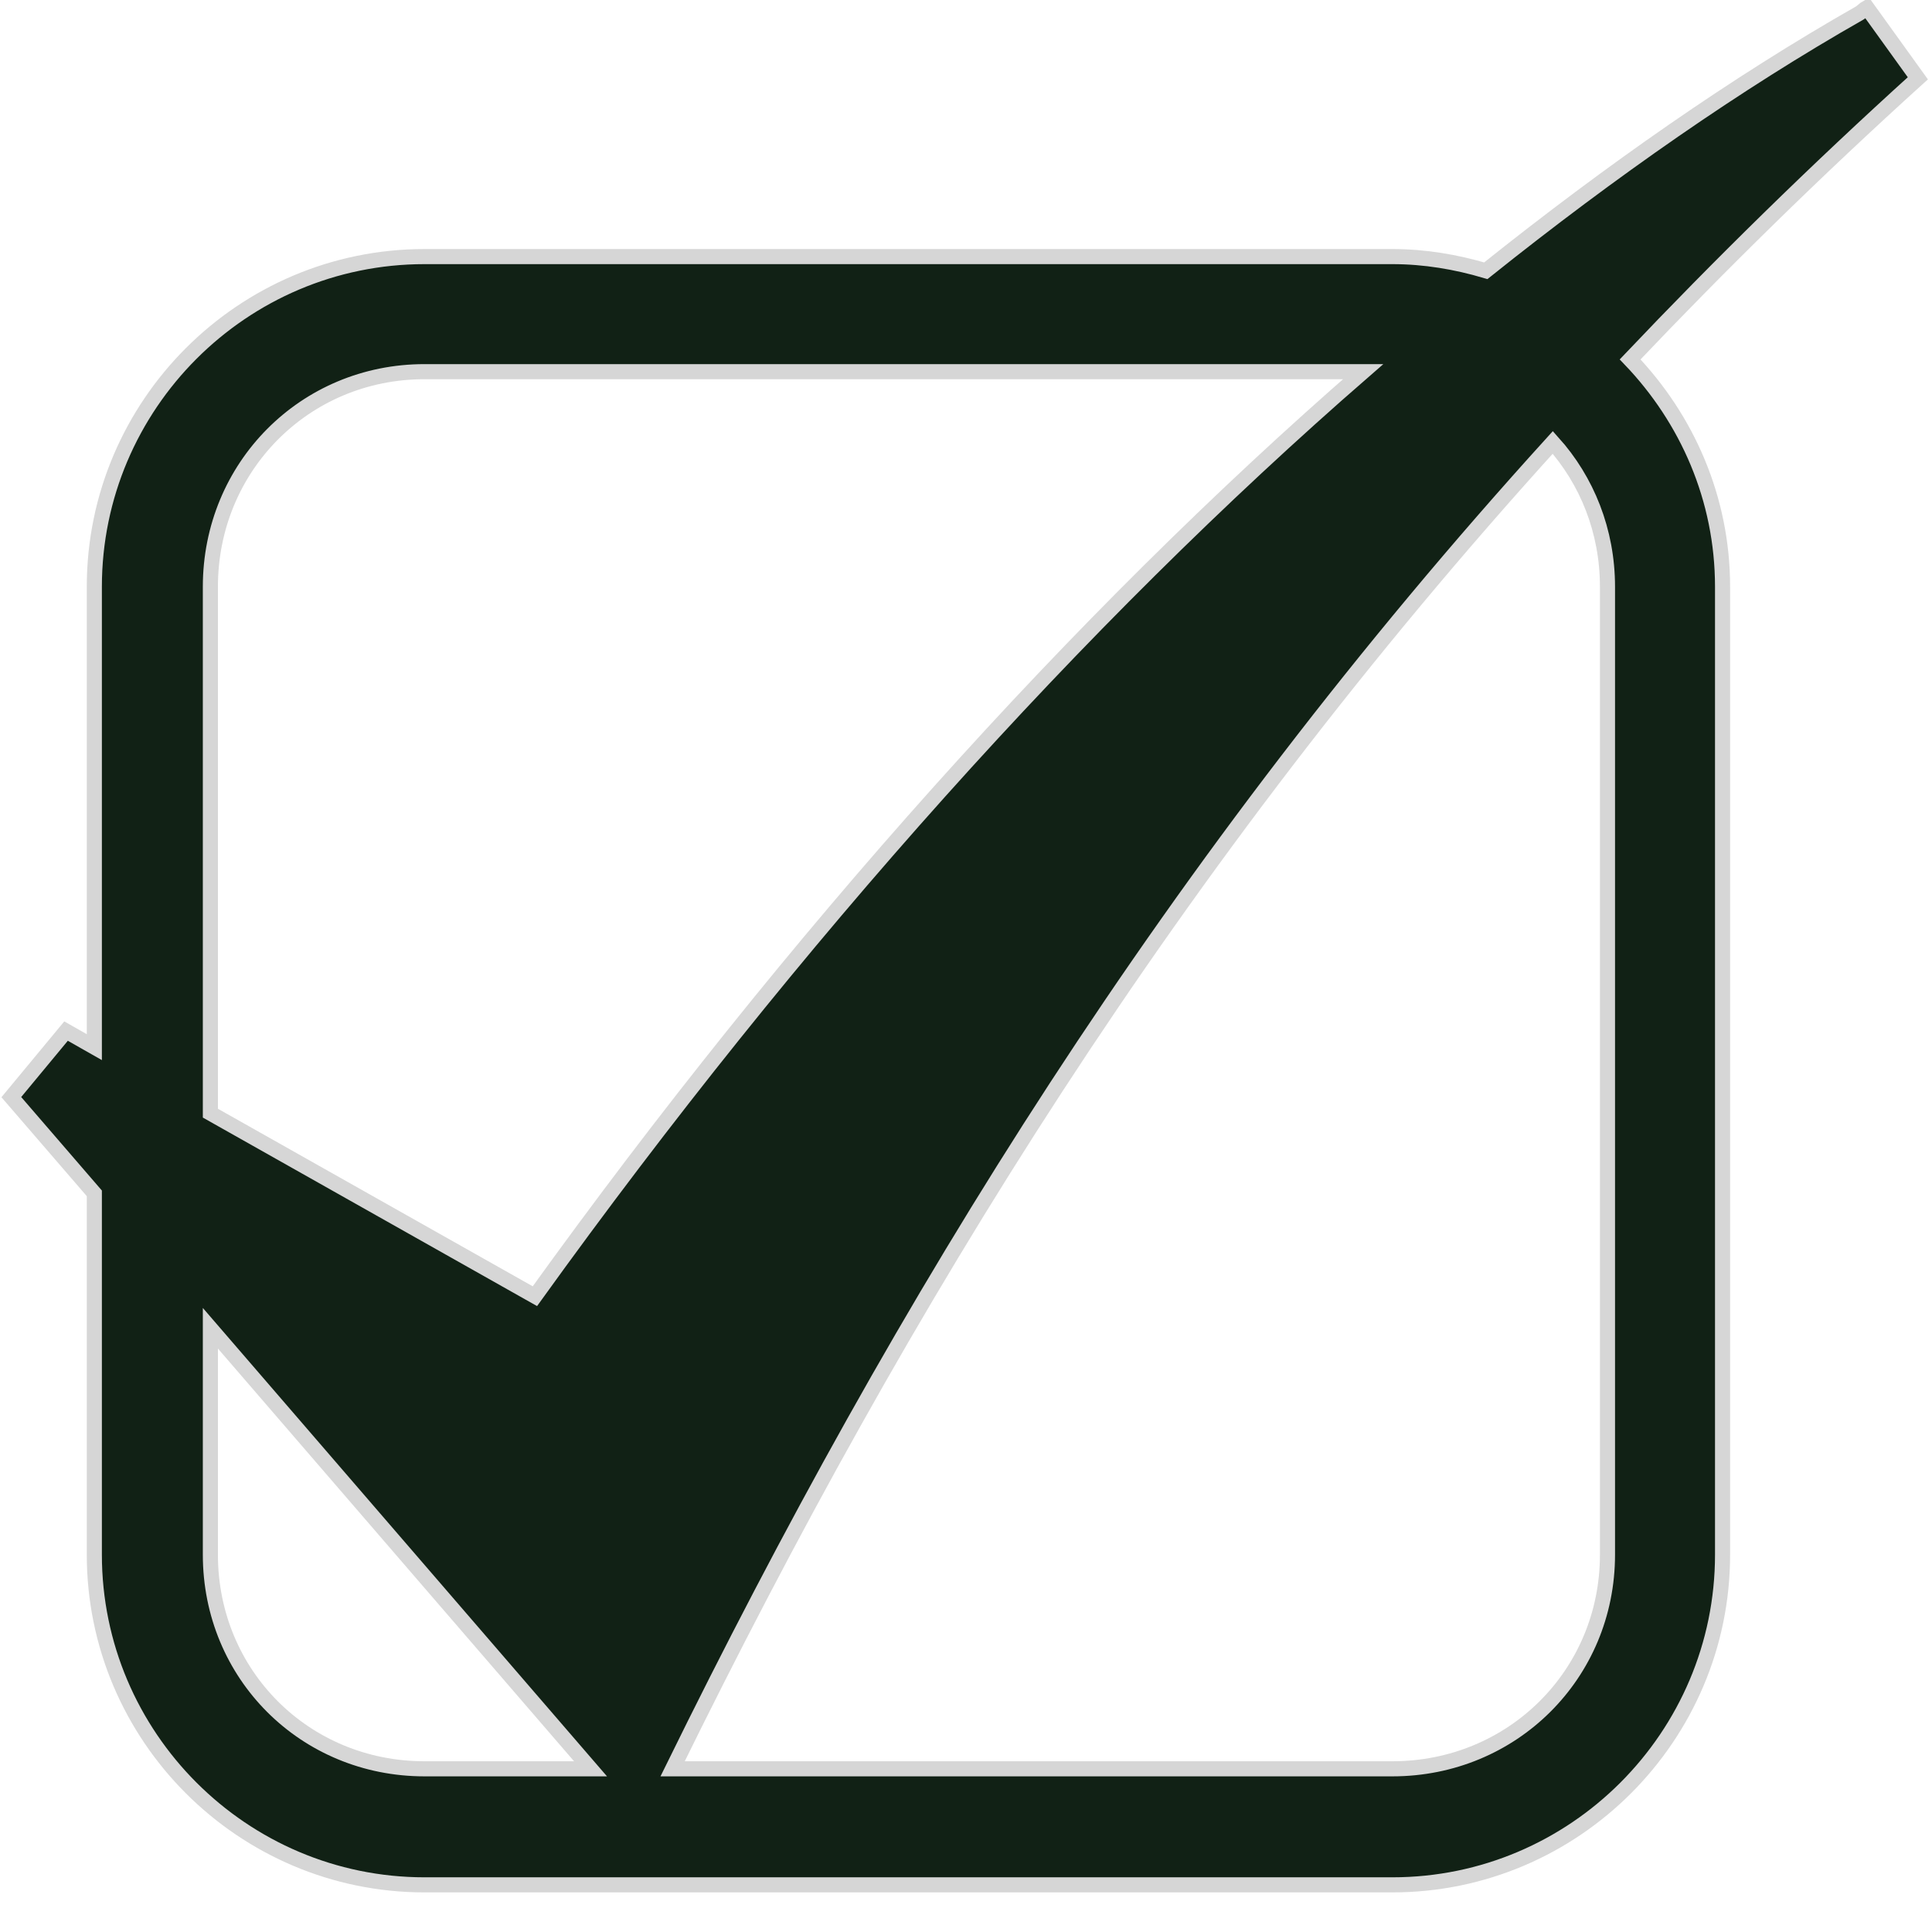
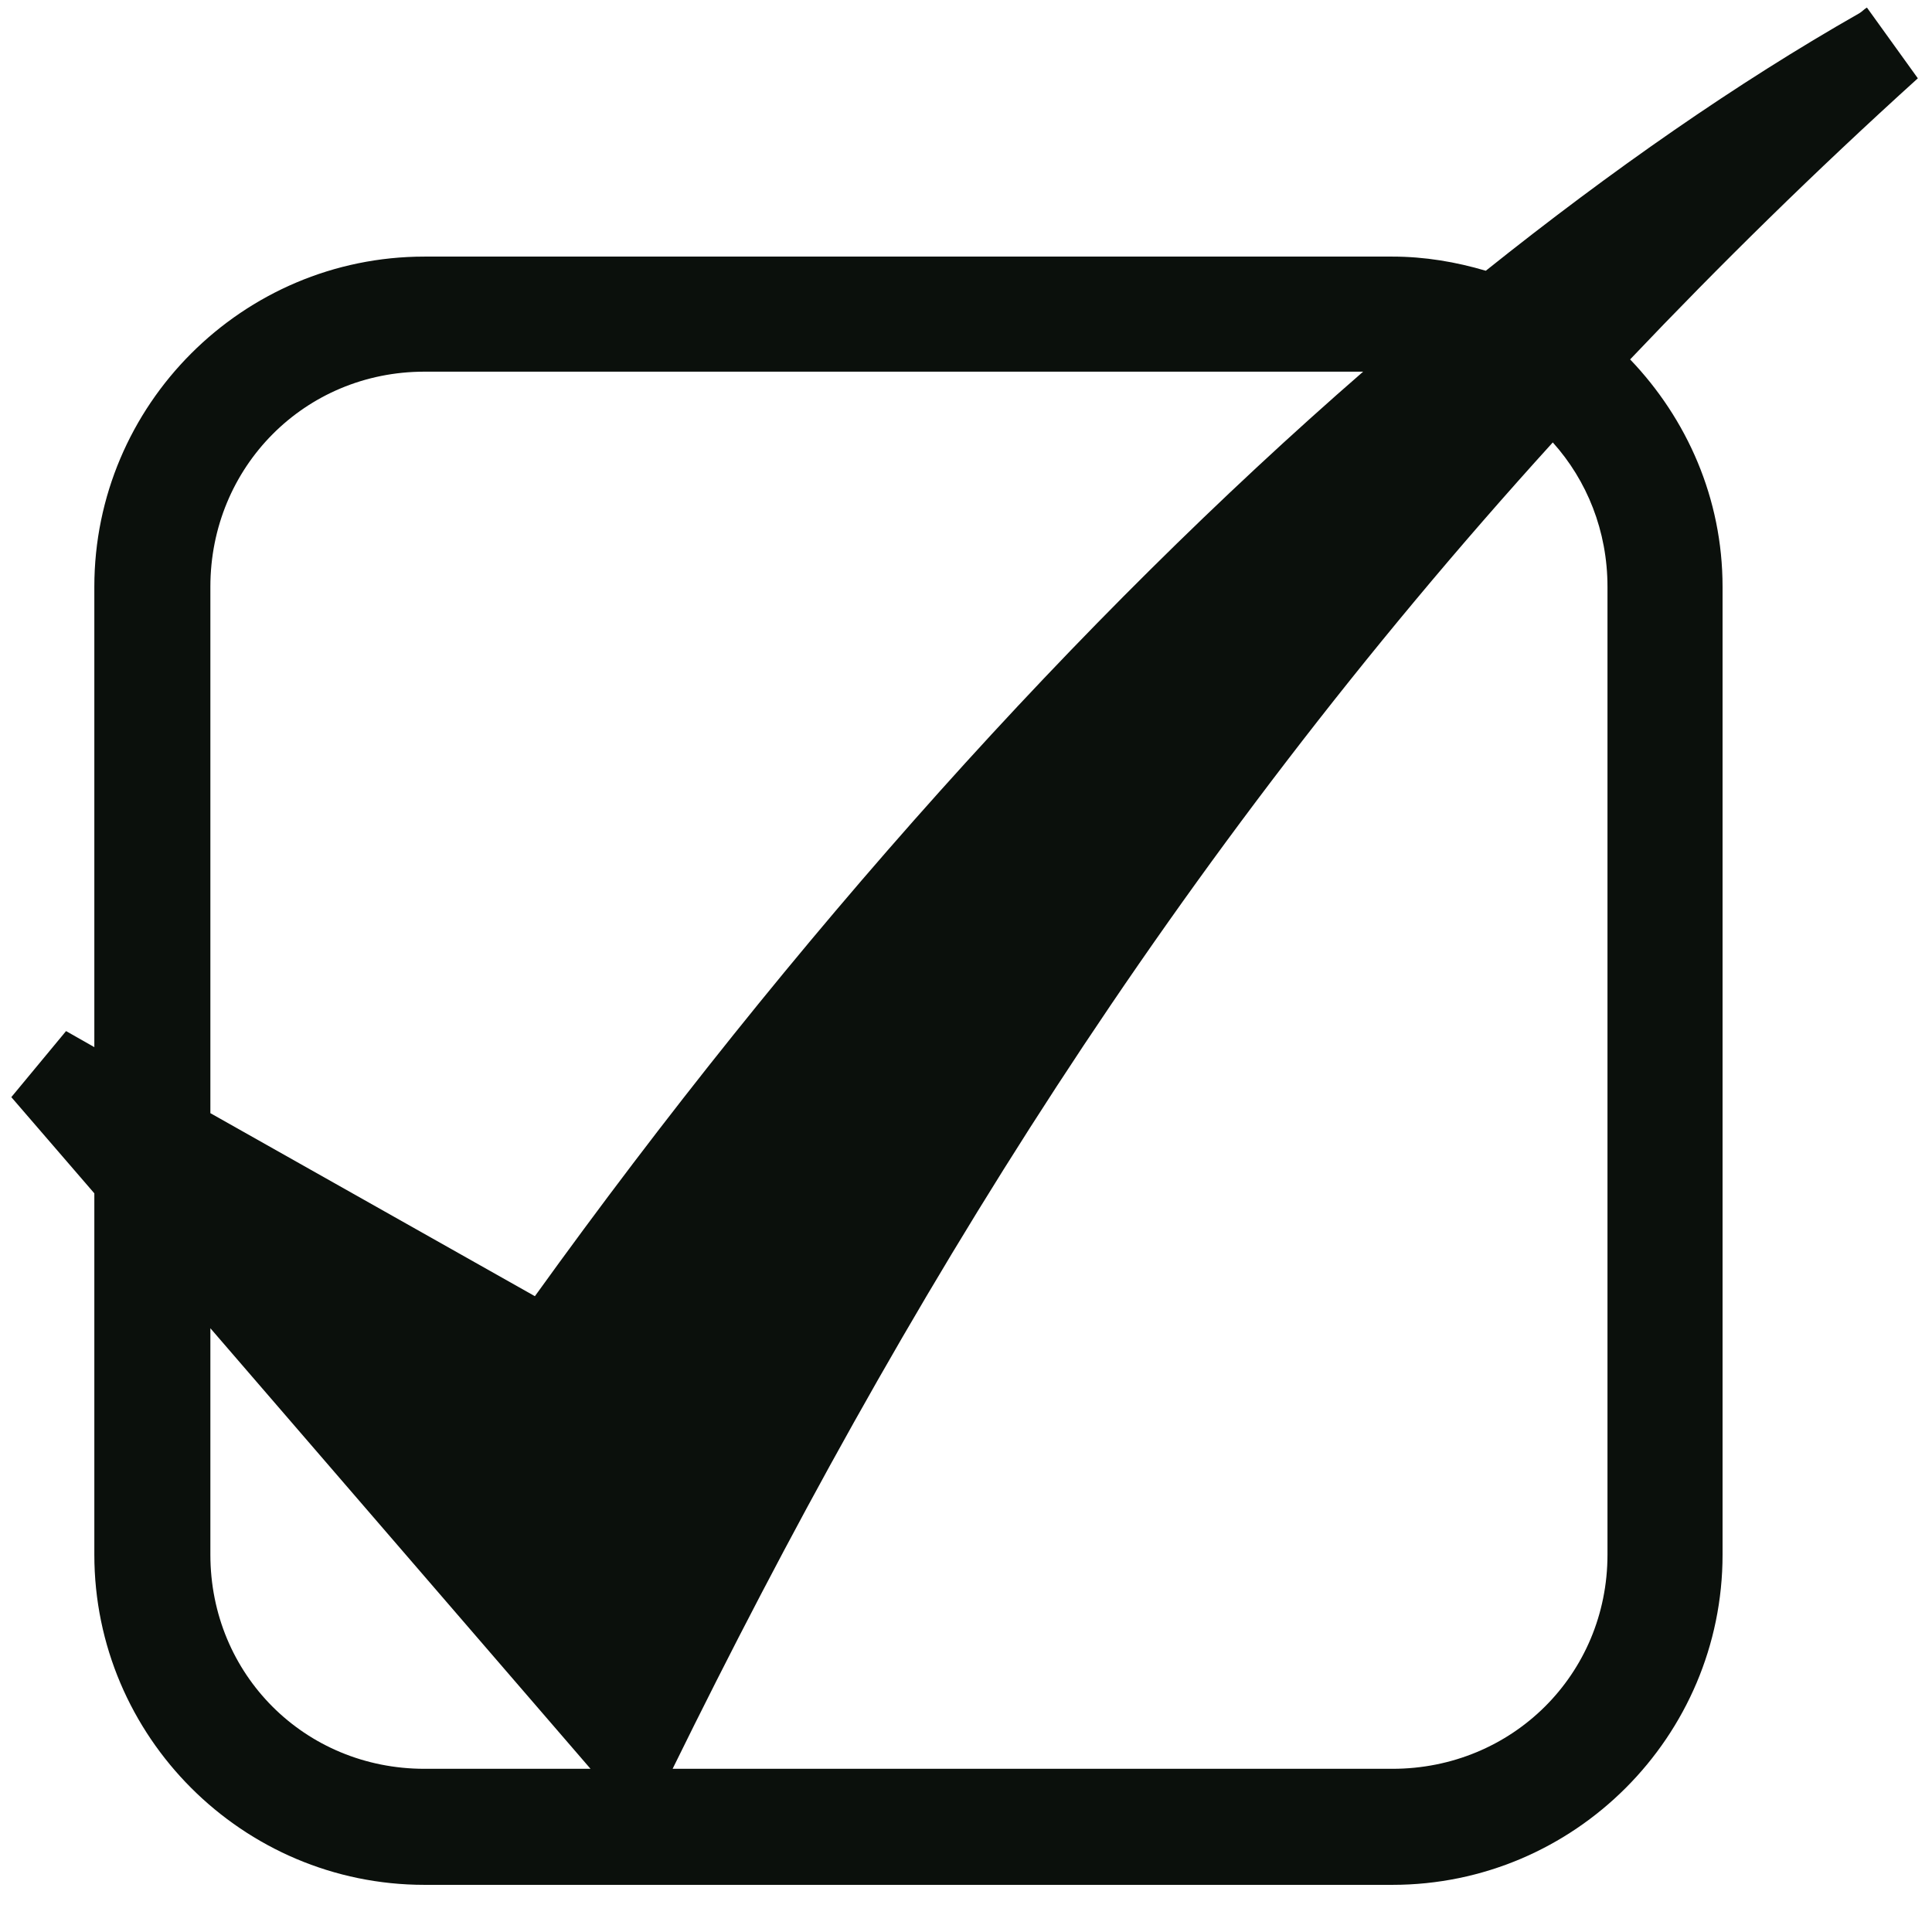
<svg xmlns="http://www.w3.org/2000/svg" width="64" height="64" id="svg2" version="1.1">
  <defs id="defs4" />
  <g id="layer1" transform="translate(0,-988.3622)">
-     <path style="font-size:medium;font-style:normal;font-variant:normal;font-weight:normal;font-stretch:normal;text-indent:0;text-align:start;text-decoration:none;line-height:normal;letter-spacing:normal;word-spacing:normal;text-transform:none;direction:ltr;block-progression:tb;writing-mode:lr-tb;text-anchor:start;baseline-shift:baseline;color:#000000;fill:#112115;fill-opacity:1;stroke:#d6d6d6;stroke-width:0.5;marker:none;visibility:visible;display:inline;overflow:visible;enable-background:accumulate;font-family:Sans;-inkscape-font-specification:Sans;stroke-opacity:1;stroke-miterlimit:4;stroke-dasharray:none" d="M 61.844 0.25 C 61.759 0.298 61.679 0.389 61.594 0.438 C 57.533 2.749 53.39 5.636 49.219 8.969 C 48.236 8.678 47.2 8.5 46.125 8.5 L 14.062 8.5 C 8.036 8.5 3.125 13.411 3.125 19.438 L 3.125 34.688 L 2.188 34.156 L 0.375 36.344 L 3.125 39.531 L 3.125 51.5 C 3.125 57.526 8.036 62.438 14.062 62.438 L 46.125 62.438 C 52.151 62.438 57.062 57.526 57.062 51.5 L 57.062 19.438 C 57.062 16.511 55.882 13.872 54 11.906 C 56.973 8.775 60.135 5.667 63.531 2.594 L 61.844 0.25 z M 14.062 12.312 L 45.156 12.312 C 35.718 20.516 26.297 31.019 17.719 42.938 L 6.969 36.875 L 6.969 19.438 C 6.969 15.469 10.094 12.312 14.062 12.312 z M 51.438 14.656 C 52.57 15.915 53.25 17.589 53.25 19.438 L 53.25 51.5 C 53.25 55.469 50.094 58.594 46.125 58.594 L 22.281 58.594 C 29.91 43.052 38.838 28.535 51.438 14.656 z M 6.969 44 L 19.562 58.594 L 14.062 58.594 C 10.094 58.594 6.969 55.469 6.969 51.5 L 6.969 44 z " transform="translate(0,988.3622)" id="path3802" />
+     <path style="font-size:medium;font-style:normal;font-variant:normal;font-weight:normal;font-stretch:normal;text-indent:0;text-align:start;text-decoration:none;line-height:normal;letter-spacing:normal;word-spacing:normal;text-transform:none;direction:ltr;block-progression:tb;writing-mode:lr-tb;text-anchor:start;baseline-shift:baseline;color:#000000;fill:#0b100c;fill-opacity:1;stroke:none;stroke-width:0.5;marker:none;visibility:visible;display:inline;overflow:visible;enable-background:accumulate;font-family:Sans;-inkscape-font-specification:Sans;stroke-opacity:1;stroke-miterlimit:4;stroke-dasharray:none" d="M 61.844 0.25 C 61.759 0.298 61.679 0.389 61.594 0.438 C 57.533 2.749 53.39 5.636 49.219 8.969 C 48.236 8.678 47.2 8.5 46.125 8.5 L 14.062 8.5 C 8.036 8.5 3.125 13.411 3.125 19.438 L 3.125 34.688 L 2.188 34.156 L 0.375 36.344 L 3.125 39.531 L 3.125 51.5 C 3.125 57.526 8.036 62.438 14.062 62.438 L 46.125 62.438 C 52.151 62.438 57.062 57.526 57.062 51.5 L 57.062 19.438 C 57.062 16.511 55.882 13.872 54 11.906 C 56.973 8.775 60.135 5.667 63.531 2.594 L 61.844 0.25 z M 14.062 12.312 L 45.156 12.312 C 35.718 20.516 26.297 31.019 17.719 42.938 L 6.969 36.875 L 6.969 19.438 C 6.969 15.469 10.094 12.312 14.062 12.312 z M 51.438 14.656 C 52.57 15.915 53.25 17.589 53.25 19.438 L 53.25 51.5 C 53.25 55.469 50.094 58.594 46.125 58.594 L 22.281 58.594 C 29.91 43.052 38.838 28.535 51.438 14.656 z M 6.969 44 L 19.562 58.594 L 14.062 58.594 C 10.094 58.594 6.969 55.469 6.969 51.5 L 6.969 44 z " transform="translate(0,988.3622)" id="path3802" />
  </g>
</svg>
